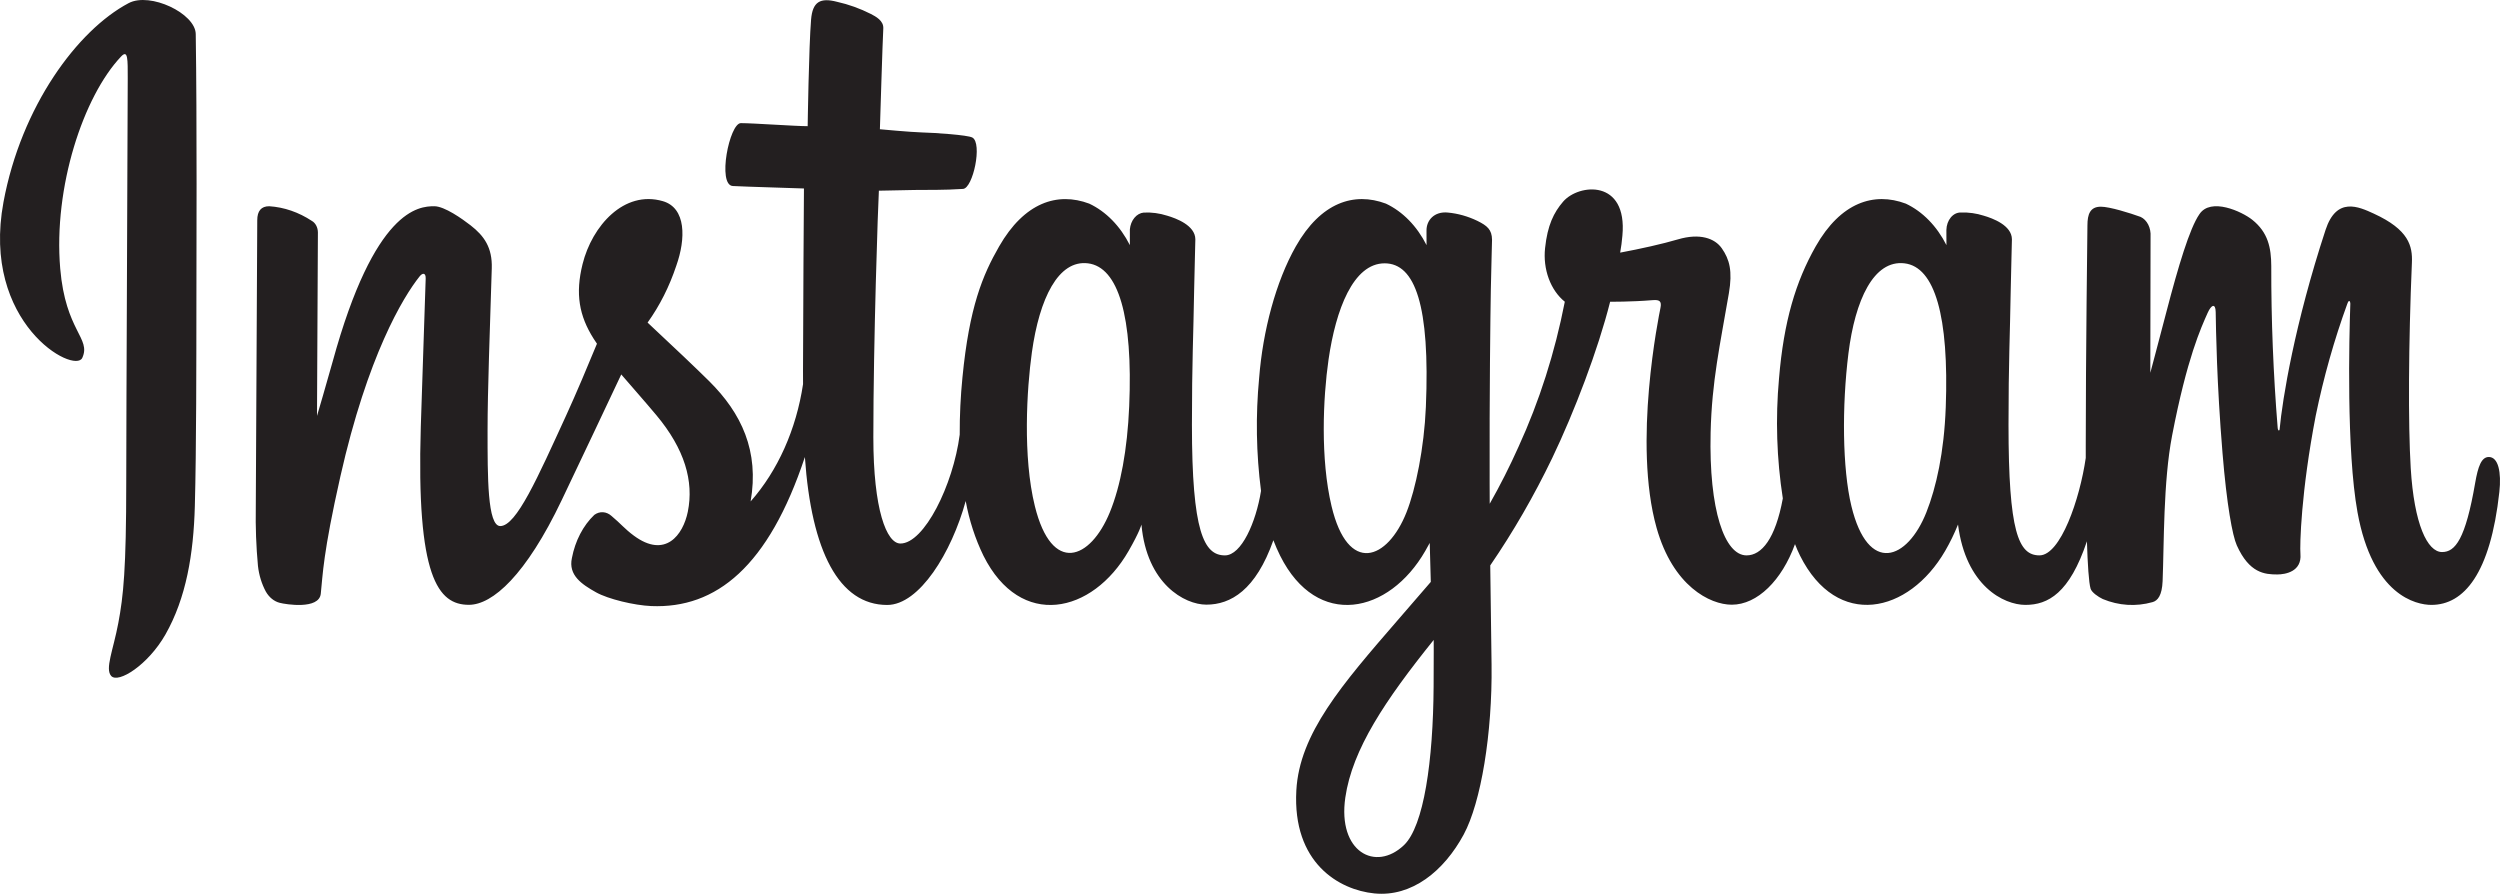
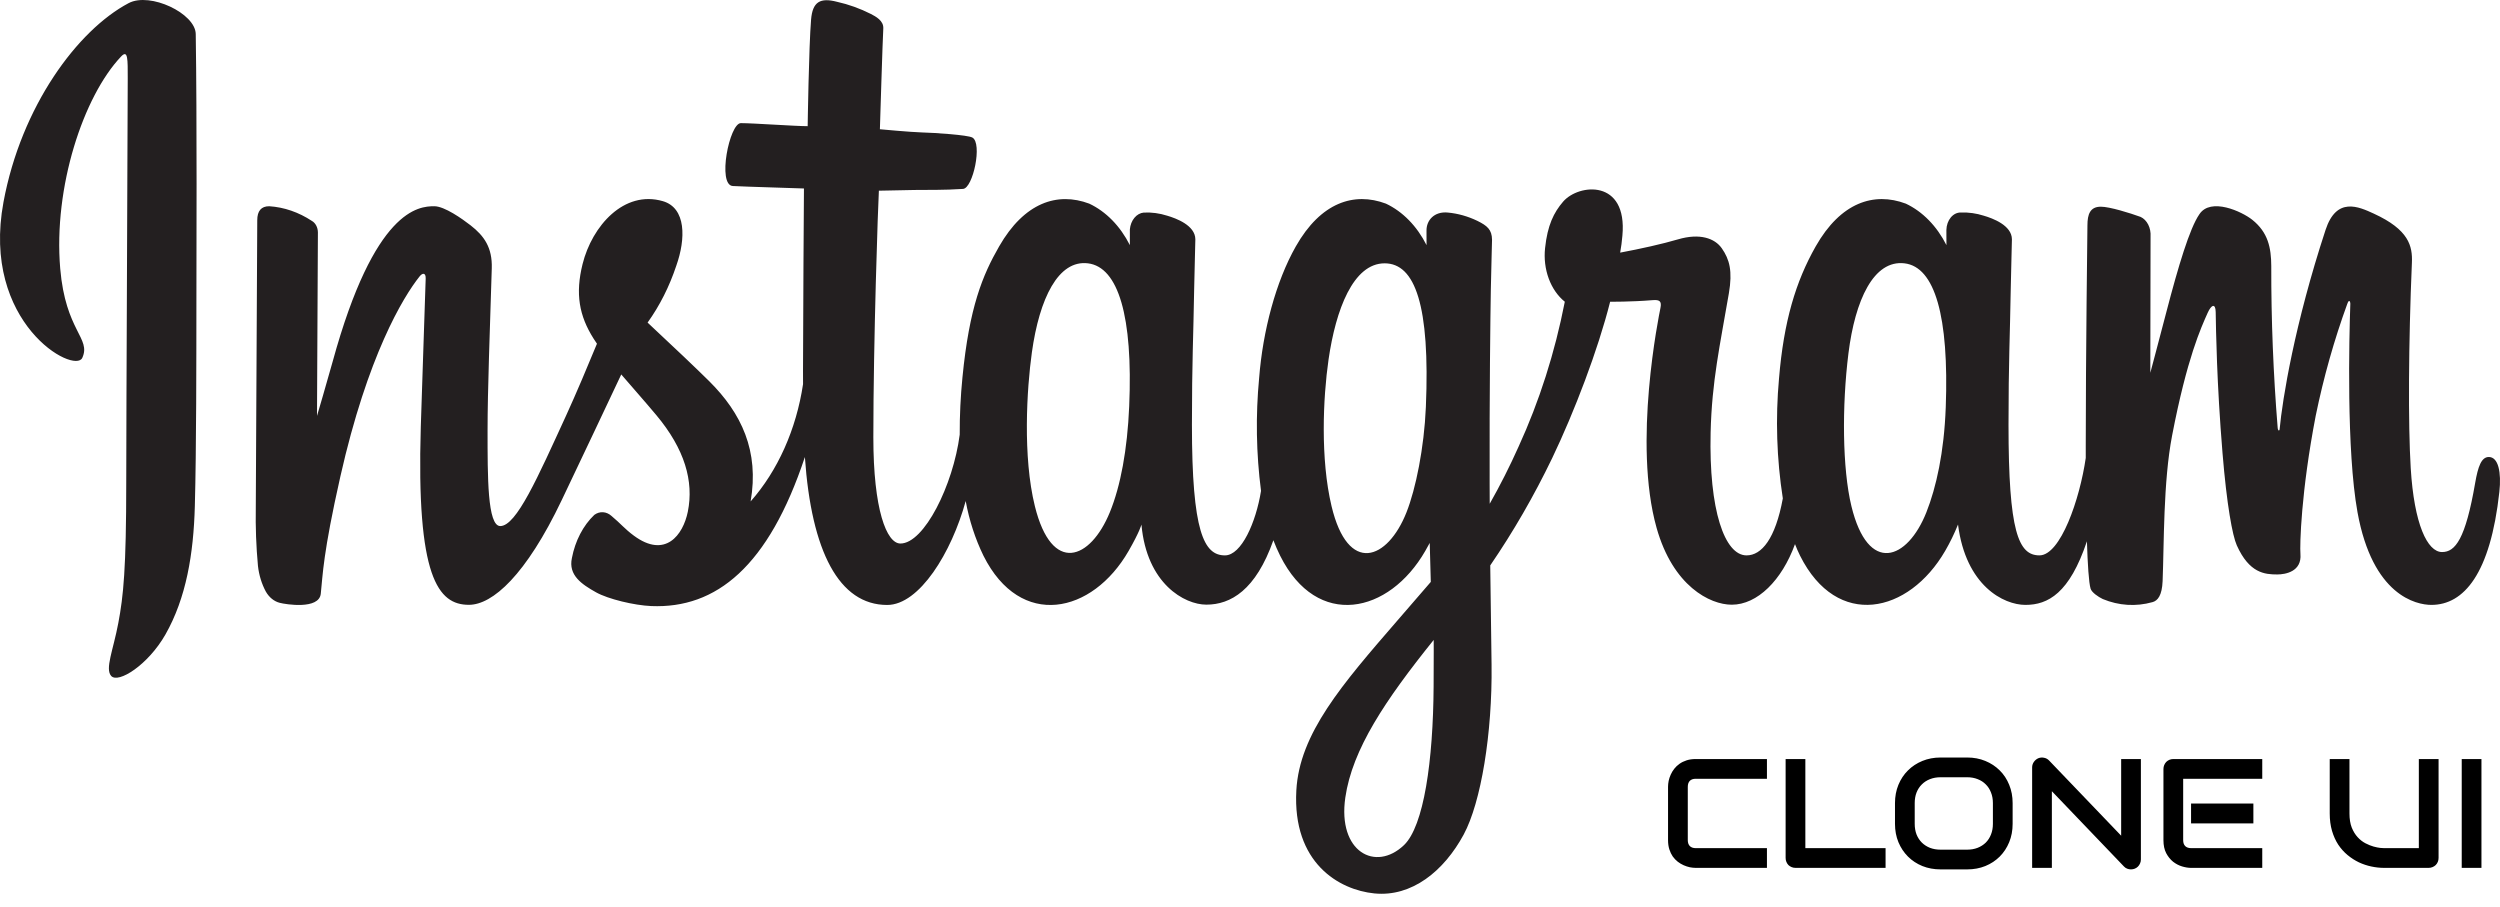
- <svg xmlns="http://www.w3.org/2000/svg" width="193" height="69" viewBox="0 0 193 69" fill="none">
+ <svg xmlns="http://www.w3.org/2000/svg" width="193" height="70" viewBox="0 0 193 70" fill="none">
  <path d="M9.934 0.24C5.983 2.325 1.64 8.209 0.269 15.6C-1.468 24.962 5.759 28.922 6.353 27.625C7.051 26.1 5.058 25.584 4.648 20.726C4.118 14.451 6.433 7.442 9.346 4.365C9.887 3.792 9.861 4.589 9.861 6.061C9.861 8.692 9.746 32.311 9.746 37.24C9.746 43.91 9.527 46.017 9.134 48.097C8.736 50.207 8.097 51.632 8.582 52.181C9.124 52.795 11.435 51.334 12.773 48.98C14.378 46.156 14.94 42.767 15.041 39.085C15.162 34.647 15.157 27.604 15.162 23.587C15.167 19.902 15.211 9.113 15.111 2.626C15.087 1.037 11.586 -0.632 9.934 0.24ZM192.135 35.28C191.562 35.28 191.301 36.024 191.084 37.277C190.334 41.634 189.545 42.618 188.528 42.618C187.391 42.618 186.37 40.46 186.108 36.142C185.902 32.747 185.935 26.495 186.199 20.277C186.253 19 185.971 17.735 183.254 16.49C182.084 15.954 180.382 15.166 179.535 17.743C177.143 25.021 176.206 30.8 175.986 33.146C175.974 33.269 175.856 33.292 175.835 33.009C175.499 28.864 175.334 24.701 175.342 20.535C175.335 19.134 175.099 17.942 173.873 16.966C173.077 16.332 170.66 15.213 169.789 16.545C169.036 17.635 168.162 20.568 167.255 24.044C166.518 26.869 166.004 28.781 166.004 28.781C166.004 28.781 166.014 21.157 166.023 18.265C166.045 17.94 165.982 17.615 165.843 17.34C165.704 17.066 165.497 16.856 165.254 16.745C164.448 16.45 162.86 15.957 162.186 15.957C161.354 15.957 161.15 16.543 161.15 17.397C161.15 17.509 161.02 27.434 161.02 34.375C161.02 34.676 161.02 35.005 161.02 35.355C160.56 38.545 159.069 42.875 157.447 42.875C155.825 42.875 155.057 41.065 155.057 32.791C155.057 27.964 155.172 25.865 155.228 22.374C155.26 20.363 155.325 18.819 155.32 18.468C155.308 17.394 153.834 16.852 153.148 16.652C152.574 16.468 151.983 16.386 151.391 16.406C151.247 16.4 151.103 16.431 150.968 16.495C150.833 16.56 150.709 16.658 150.604 16.783C150.499 16.909 150.414 17.059 150.356 17.225C150.297 17.392 150.265 17.571 150.261 17.753C150.261 18.157 150.265 18.924 150.265 18.924C149.524 17.454 148.422 16.328 147.127 15.72C144.669 14.8 142.104 15.616 140.169 19.026C138.632 21.737 137.705 24.807 137.34 29.218C137.06 32.305 137.159 35.428 137.634 38.477C137.061 41.598 135.998 42.876 134.834 42.876C133.145 42.876 131.918 39.4 132.06 33.387C132.154 29.432 132.782 26.657 133.469 22.642C133.761 20.93 133.524 20.034 132.927 19.175C132.38 18.387 131.215 17.985 129.539 18.479C128.345 18.832 126.638 19.212 125.077 19.503C125.155 19.07 125.212 18.633 125.249 18.193C125.655 13.812 121.878 14.168 120.673 15.567C119.954 16.402 119.465 17.387 119.279 19.158C119.193 19.959 119.292 20.773 119.562 21.506C119.832 22.239 120.262 22.859 120.803 23.293C120.038 27.217 118.837 30.985 117.233 34.484C116.554 36.002 115.811 37.473 115.006 38.891C115.003 38.38 115.001 37.87 115 37.36C114.981 30.123 115.058 24.427 115.092 22.374C115.124 20.363 115.189 18.86 115.185 18.51C115.176 17.724 114.812 17.427 114.054 17.051C113.322 16.698 112.553 16.481 111.771 16.409C110.734 16.307 110.109 17 110.126 17.819C110.129 17.974 110.129 18.924 110.129 18.924C109.388 17.454 108.287 16.329 106.992 15.72C104.534 14.8 101.969 15.616 100.035 19.026C98.497 21.737 97.49 25.541 97.205 29.184C96.93 32.082 96.978 35.015 97.351 37.896C96.961 40.33 95.836 42.876 94.566 42.876C92.941 42.876 92.017 41.066 92.017 32.791C92.017 27.965 92.132 25.866 92.188 22.375C92.221 20.364 92.286 18.819 92.281 18.469C92.269 17.395 90.794 16.853 90.108 16.652C89.516 16.462 88.905 16.38 88.294 16.411C88.025 16.437 87.77 16.58 87.575 16.817C87.38 17.053 87.256 17.367 87.225 17.706V18.924C86.484 17.454 85.383 16.329 84.088 15.72C81.63 14.8 79.08 15.629 77.131 19.026C75.86 21.242 74.831 23.698 74.301 29.136C74.155 30.601 74.084 32.077 74.09 33.554C73.583 37.459 71.345 41.96 69.513 41.96C68.442 41.96 67.422 39.34 67.422 33.761C67.422 26.326 67.787 15.742 67.849 14.722C67.849 14.722 70.162 14.672 70.61 14.666C71.764 14.65 72.809 14.684 74.346 14.584C75.117 14.534 75.859 11.048 75.064 10.617C74.704 10.421 72.155 10.248 71.145 10.223C70.295 10.199 67.928 9.978 67.928 9.978C67.928 9.978 68.141 2.952 68.19 2.21C68.232 1.591 67.597 1.273 67.233 1.079C66.389 0.653 65.512 0.338 64.617 0.139C63.319 -0.198 62.73 0.132 62.615 1.512C62.442 3.606 62.352 9.741 62.352 9.741C61.4 9.741 58.148 9.506 57.195 9.506C56.31 9.506 55.355 14.302 56.578 14.361C57.986 14.43 60.439 14.489 62.065 14.551C62.065 14.551 61.992 25.31 61.992 28.633C61.992 28.987 61.992 29.327 61.995 29.657C61.469 33.152 60.047 36.333 57.948 38.711C58.625 34.822 57.242 31.901 54.751 29.429C53.833 28.518 52.022 26.794 49.994 24.904C50.925 23.608 51.675 22.122 52.211 20.51C52.949 18.432 52.98 16.054 51.169 15.529C48.178 14.662 45.711 17.431 44.974 20.387C44.404 22.68 44.708 24.377 45.825 26.142C45.907 26.271 45.995 26.403 46.085 26.535C45.41 28.176 44.482 30.383 43.696 32.097C41.514 36.852 39.867 40.612 38.621 40.612C37.626 40.612 37.64 36.793 37.64 33.218C37.64 30.136 37.82 25.502 37.965 20.704C38.012 19.117 37.382 18.213 36.327 17.394C35.686 16.897 34.317 15.921 33.525 15.921C32.338 15.921 28.915 16.125 25.681 27.915C25.273 29.401 24.472 32.109 24.472 32.109L24.542 17.931C24.538 17.745 24.493 17.564 24.411 17.41C24.329 17.255 24.215 17.133 24.08 17.057C23.059 16.383 21.935 15.996 20.785 15.921C20.168 15.921 19.86 16.282 19.86 17.003L19.747 39.184C19.72 40.691 19.776 42.199 19.915 43.696C19.996 44.405 20.204 45.081 20.524 45.674C20.782 46.122 21.165 46.43 21.596 46.538C22.064 46.661 24.63 47.075 24.764 45.839C24.923 44.359 24.929 42.757 26.276 36.784C28.374 27.485 31.108 22.948 32.394 21.337C32.618 21.055 32.875 21.038 32.863 21.501C32.808 23.539 32.615 28.634 32.485 32.963C32.137 44.545 33.809 46.692 36.198 46.692C38.026 46.692 40.603 44.403 43.365 38.609C45.087 34.999 46.759 31.458 47.961 28.907C48.798 29.884 49.737 30.935 50.677 32.059C52.858 34.669 53.575 37.148 53.1 39.501C52.736 41.299 51.367 43.152 48.931 41.351C48.22 40.826 47.917 40.42 47.203 39.827C47.012 39.656 46.786 39.558 46.552 39.544C46.318 39.529 46.086 39.6 45.883 39.747C45.017 40.573 44.405 41.751 44.151 43.081C43.861 44.409 44.916 45.111 46.011 45.725C46.953 46.254 48.978 46.733 50.269 46.788C55.3 46.999 59.333 43.726 62.137 35.284C62.639 42.576 64.777 46.703 68.491 46.703C70.974 46.703 73.463 42.658 74.552 38.679C74.824 40.172 75.288 41.599 75.924 42.904C78.786 48.617 84.339 47.388 87.127 42.535C87.989 41.036 88.12 40.497 88.12 40.497C88.527 45.078 91.454 46.679 93.131 46.679C95.008 46.679 96.947 45.56 98.305 41.706C98.461 42.117 98.636 42.517 98.828 42.903C101.69 48.616 107.242 47.386 110.03 42.534C110.16 42.306 110.276 42.1 110.375 41.914L110.457 44.924L107.891 47.891C103.587 52.861 100.318 56.631 100.077 61.022C99.771 66.619 103.372 68.7 106.1 68.972C108.991 69.262 111.473 67.247 112.996 64.428C114.336 61.947 115.213 56.605 115.149 51.328C115.123 49.215 115.081 46.529 115.047 43.65C116.82 41.062 118.419 38.292 119.827 35.37C121.535 31.805 123.366 27.019 124.303 23.293C124.303 23.293 125.893 23.311 127.59 23.171C128.133 23.126 128.288 23.265 128.188 23.767C128.067 24.372 126.044 34.206 127.89 40.756C129.154 45.24 132.003 46.683 133.692 46.683C135.669 46.683 137.56 44.8 138.574 42.007C138.692 42.312 138.822 42.61 138.964 42.898C141.825 48.612 147.357 47.375 150.166 42.53C150.541 41.886 150.873 41.204 151.159 40.492C151.762 45.233 154.688 46.698 156.364 46.698C158.11 46.698 159.766 45.797 161.11 41.788C161.167 43.553 161.255 44.996 161.395 45.45C161.48 45.729 161.976 46.078 162.337 46.247C163.573 46.76 164.895 46.843 166.165 46.487C166.583 46.38 166.908 45.958 166.953 44.868C167.07 42.007 166.998 37.199 167.686 33.626C168.841 27.63 169.919 25.303 170.431 24.153C170.717 23.508 171.04 23.401 171.051 24.084C171.075 25.466 171.13 29.523 171.578 34.974C171.907 38.983 172.345 41.353 172.682 42.103C173.646 44.247 174.835 44.348 175.804 44.348C176.421 44.348 177.709 44.134 177.594 42.769C177.537 42.104 177.636 37.993 178.775 32.085C179.383 29.128 180.197 26.244 181.207 23.467C181.372 22.997 181.449 23.367 181.446 23.439C181.352 26.096 181.14 34.786 181.998 39.539C183.163 45.978 186.53 46.698 187.704 46.698C190.21 46.698 192.259 44.296 192.95 37.977C193.117 36.454 192.871 35.279 192.133 35.279L192.135 35.28ZM87.174 31.373C87.03 34.717 86.512 37.514 85.681 39.544C84.178 43.22 81.203 44.386 79.891 39.074C78.946 35.245 79.268 30.022 79.661 27.203C80.246 23.016 81.708 20.048 83.989 20.329C86.333 20.617 87.473 24.413 87.174 31.373ZM110.077 31.421C109.943 34.58 109.293 37.752 108.584 39.545C107.123 43.246 104.062 44.403 102.795 39.075C101.928 35.434 102.135 30.724 102.564 27.754C103.121 23.902 104.47 20.329 106.892 20.329C109.248 20.328 110.409 23.584 110.077 31.421H110.077ZM110.675 52.969C110.642 58.73 109.924 63.782 108.38 65.25C106.192 67.33 103.25 65.77 103.859 61.566C104.398 57.845 106.947 54.046 110.681 49.403C110.683 49.403 110.689 50.461 110.675 52.969H110.675ZM150.211 31.455C150.084 34.922 149.475 37.633 148.719 39.544C147.255 43.245 144.218 44.395 142.929 39.074C142.226 36.174 142.193 31.331 142.699 27.284C143.213 23.162 144.648 20.048 147.026 20.329C149.373 20.605 150.47 24.413 150.212 31.455H150.211Z" fill="#231F20" />
+   <path d="M136.408 67H130.912C130.771 67 130.619 66.984 130.455 66.953C130.295 66.918 130.135 66.865 129.975 66.795C129.818 66.725 129.668 66.635 129.523 66.525C129.379 66.412 129.25 66.277 129.137 66.121C129.027 65.961 128.939 65.777 128.873 65.57C128.807 65.359 128.773 65.123 128.773 64.861V60.736C128.773 60.596 128.789 60.445 128.82 60.285C128.855 60.121 128.908 59.961 128.979 59.805C129.049 59.645 129.141 59.492 129.254 59.348C129.367 59.203 129.502 59.076 129.658 58.967C129.818 58.853 130.002 58.764 130.209 58.697C130.416 58.631 130.65 58.598 130.912 58.598H136.408V60.121H130.912C130.713 60.121 130.561 60.174 130.455 60.279C130.35 60.385 130.297 60.541 130.297 60.748V64.861C130.297 65.057 130.35 65.209 130.455 65.318C130.564 65.424 130.717 65.477 130.912 65.477H136.408V67ZM145.566 67H138.617C138.508 67 138.406 66.981 138.312 66.941C138.219 66.902 138.137 66.85 138.066 66.783C138 66.713 137.947 66.631 137.908 66.537C137.869 66.443 137.85 66.342 137.85 66.232V58.598H139.373V65.477H145.566V67ZM155.375 63.602C155.375 64.113 155.287 64.584 155.111 65.014C154.936 65.443 154.691 65.814 154.379 66.127C154.066 66.439 153.695 66.684 153.266 66.859C152.84 67.031 152.375 67.117 151.871 67.117H149.809C149.305 67.117 148.838 67.031 148.408 66.859C147.979 66.684 147.607 66.439 147.295 66.127C146.982 65.814 146.736 65.443 146.557 65.014C146.381 64.584 146.293 64.113 146.293 63.602V61.996C146.293 61.488 146.381 61.02 146.557 60.59C146.736 60.156 146.982 59.785 147.295 59.477C147.607 59.164 147.979 58.92 148.408 58.744C148.838 58.568 149.305 58.48 149.809 58.48H151.871C152.375 58.48 152.84 58.568 153.266 58.744C153.695 58.92 154.066 59.164 154.379 59.477C154.691 59.785 154.936 60.156 155.111 60.59C155.287 61.02 155.375 61.488 155.375 61.996V63.602ZM153.852 61.996C153.852 61.695 153.803 61.424 153.705 61.182C153.611 60.935 153.477 60.727 153.301 60.555C153.129 60.379 152.92 60.244 152.674 60.15C152.432 60.053 152.164 60.004 151.871 60.004H149.809C149.512 60.004 149.24 60.053 148.994 60.15C148.752 60.244 148.543 60.379 148.367 60.555C148.191 60.727 148.055 60.935 147.957 61.182C147.863 61.424 147.816 61.695 147.816 61.996V63.602C147.816 63.902 147.863 64.176 147.957 64.422C148.055 64.664 148.191 64.873 148.367 65.049C148.543 65.221 148.752 65.356 148.994 65.453C149.24 65.547 149.512 65.594 149.809 65.594H151.859C152.156 65.594 152.426 65.547 152.668 65.453C152.914 65.356 153.125 65.221 153.301 65.049C153.477 64.873 153.611 64.664 153.705 64.422C153.803 64.176 153.852 63.902 153.852 63.602V61.996ZM165.277 66.35C165.277 66.459 165.256 66.561 165.213 66.654C165.174 66.748 165.119 66.83 165.049 66.9C164.982 66.967 164.902 67.019 164.809 67.059C164.715 67.098 164.615 67.117 164.51 67.117C164.416 67.117 164.32 67.1 164.223 67.064C164.129 67.029 164.045 66.973 163.971 66.894L158.404 61.082V67H156.881V59.248C156.881 59.092 156.924 58.951 157.01 58.826C157.1 58.697 157.213 58.602 157.35 58.539C157.494 58.48 157.643 58.467 157.795 58.498C157.947 58.525 158.078 58.596 158.188 58.709L163.754 64.516V58.598H165.277V66.35ZM173.961 63.566H169.15V62.031H173.961V63.566ZM174.646 67H169.15C168.939 67 168.709 66.963 168.459 66.889C168.209 66.814 167.977 66.693 167.762 66.525C167.551 66.353 167.373 66.133 167.229 65.863C167.088 65.59 167.018 65.256 167.018 64.861V59.365C167.018 59.26 167.037 59.16 167.076 59.066C167.115 58.973 167.168 58.891 167.234 58.82C167.305 58.75 167.387 58.695 167.48 58.656C167.574 58.617 167.676 58.598 167.785 58.598H174.646V60.121H168.541V64.861C168.541 65.061 168.594 65.213 168.699 65.318C168.805 65.424 168.959 65.477 169.162 65.477H174.646V67ZM188.258 66.232C188.258 66.342 188.238 66.443 188.199 66.537C188.16 66.631 188.105 66.713 188.035 66.783C187.965 66.85 187.883 66.902 187.789 66.941C187.695 66.981 187.596 67 187.49 67H184.057C183.732 67 183.404 66.965 183.072 66.894C182.74 66.824 182.418 66.717 182.105 66.572C181.797 66.424 181.506 66.236 181.232 66.01C180.959 65.783 180.719 65.516 180.512 65.207C180.309 64.894 180.148 64.539 180.031 64.141C179.914 63.738 179.855 63.291 179.855 62.799V58.598H181.379V62.799C181.379 63.228 181.438 63.592 181.555 63.889C181.676 64.186 181.828 64.434 182.012 64.633C182.195 64.832 182.396 64.988 182.615 65.102C182.834 65.215 183.041 65.299 183.236 65.353C183.436 65.408 183.609 65.443 183.758 65.459C183.91 65.471 184.01 65.477 184.057 65.477H186.734V58.598H188.258V66.232ZM191.568 67H190.045V58.598H191.568V67Z" fill="black" />
</svg>
